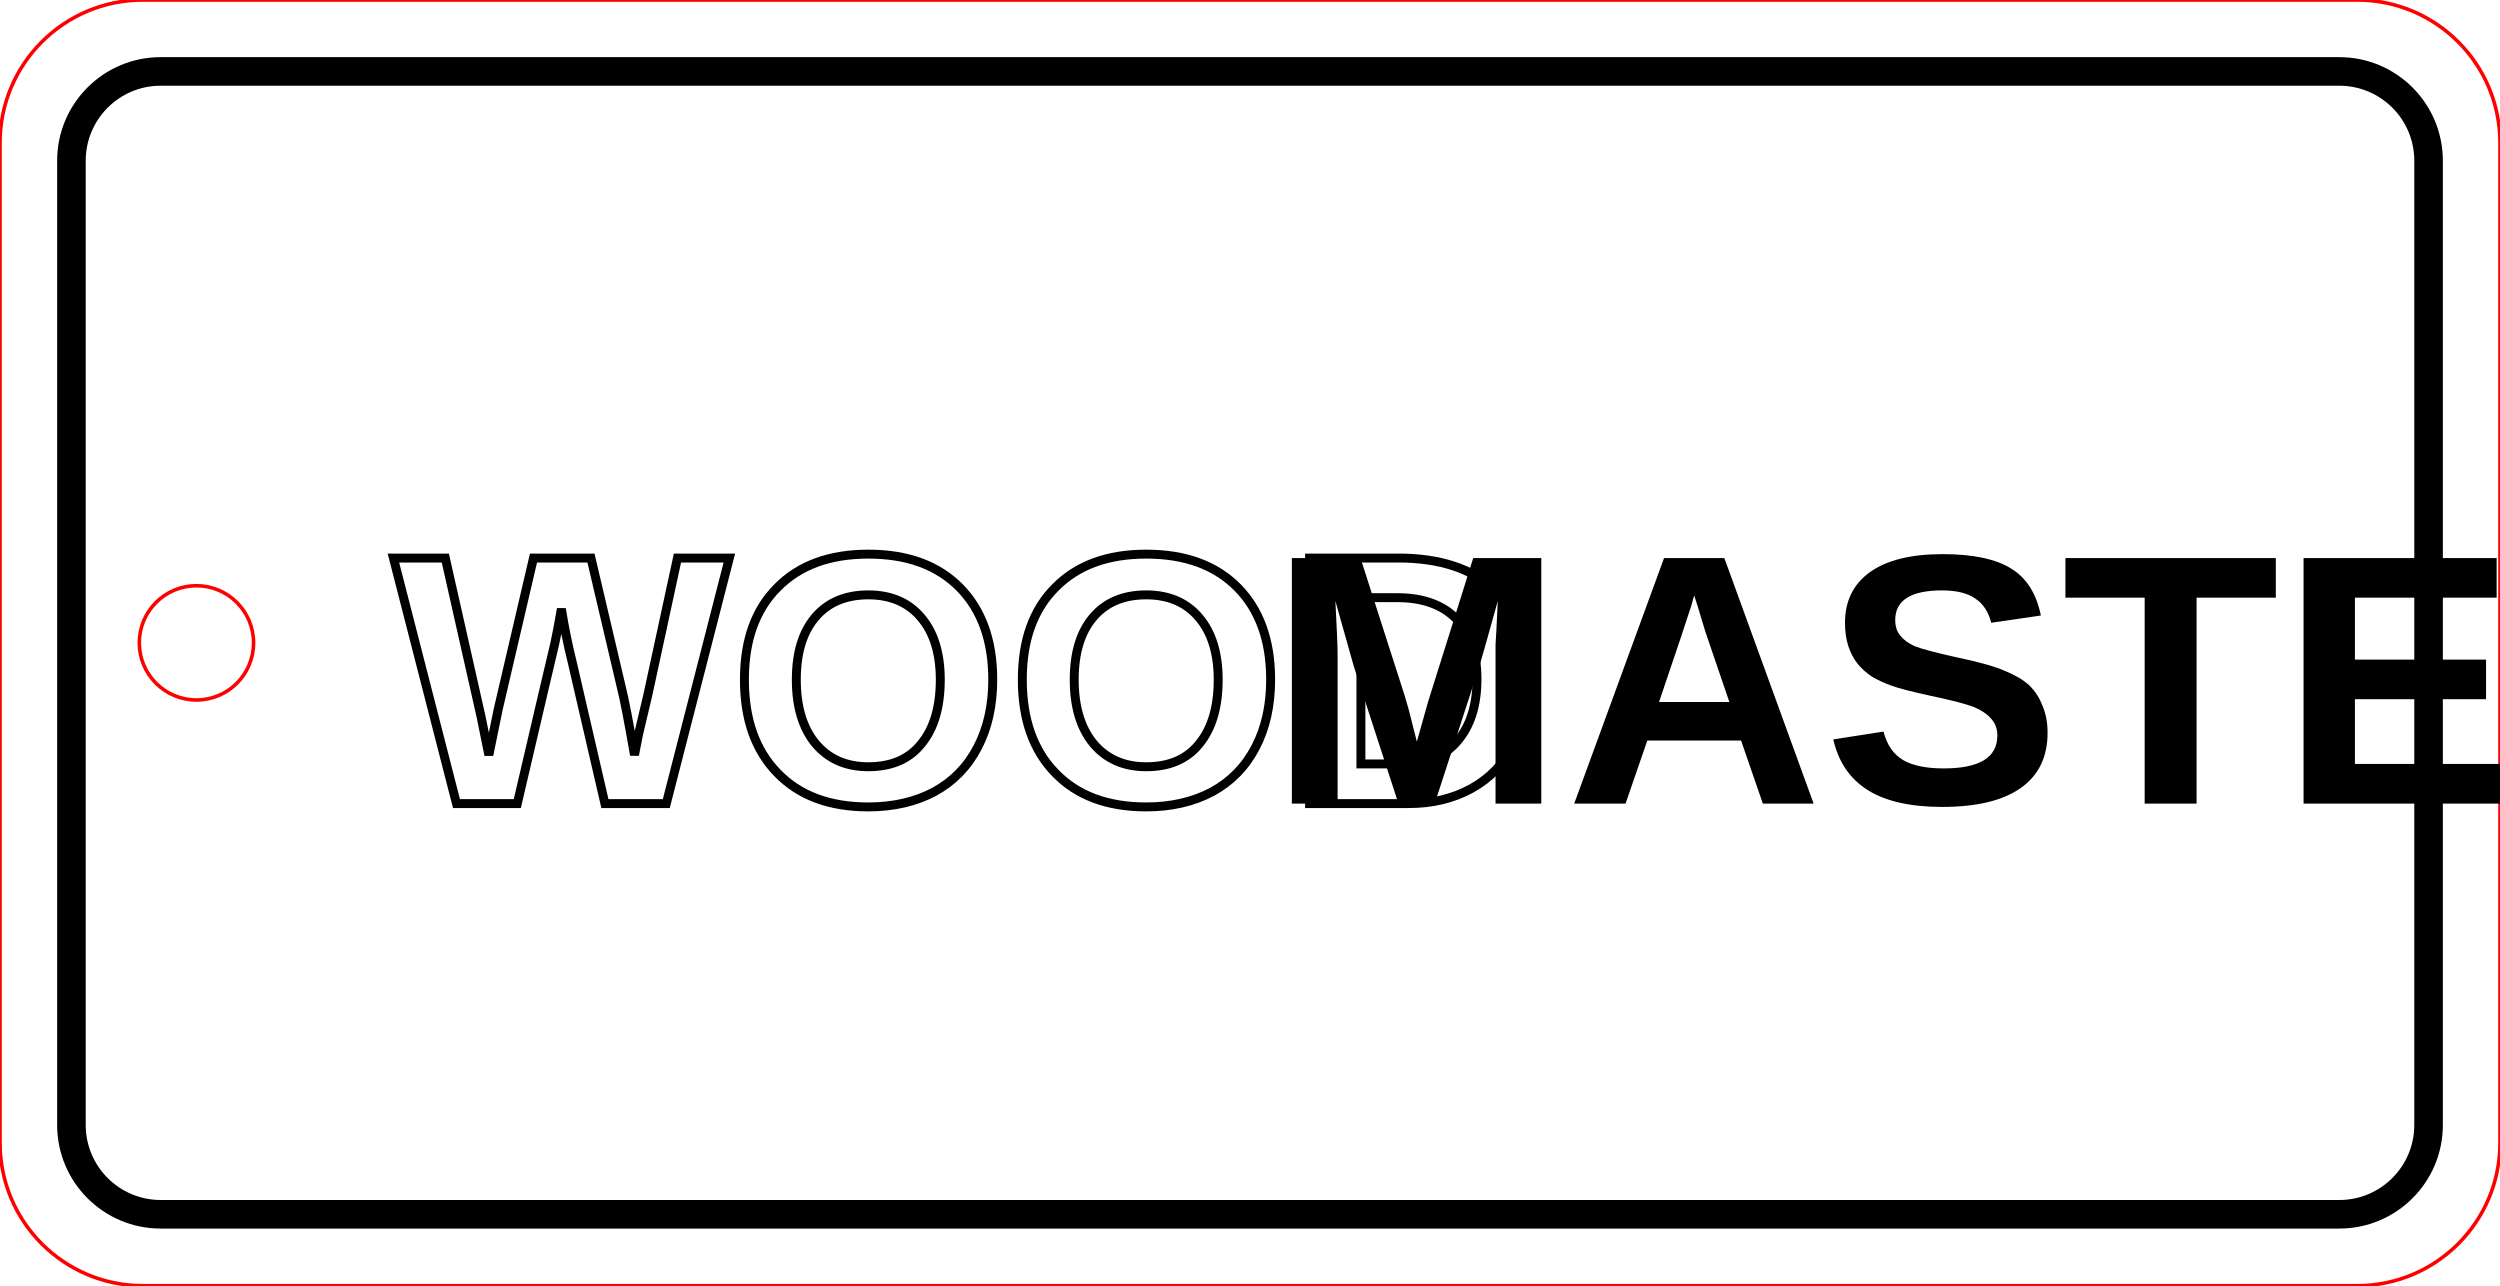
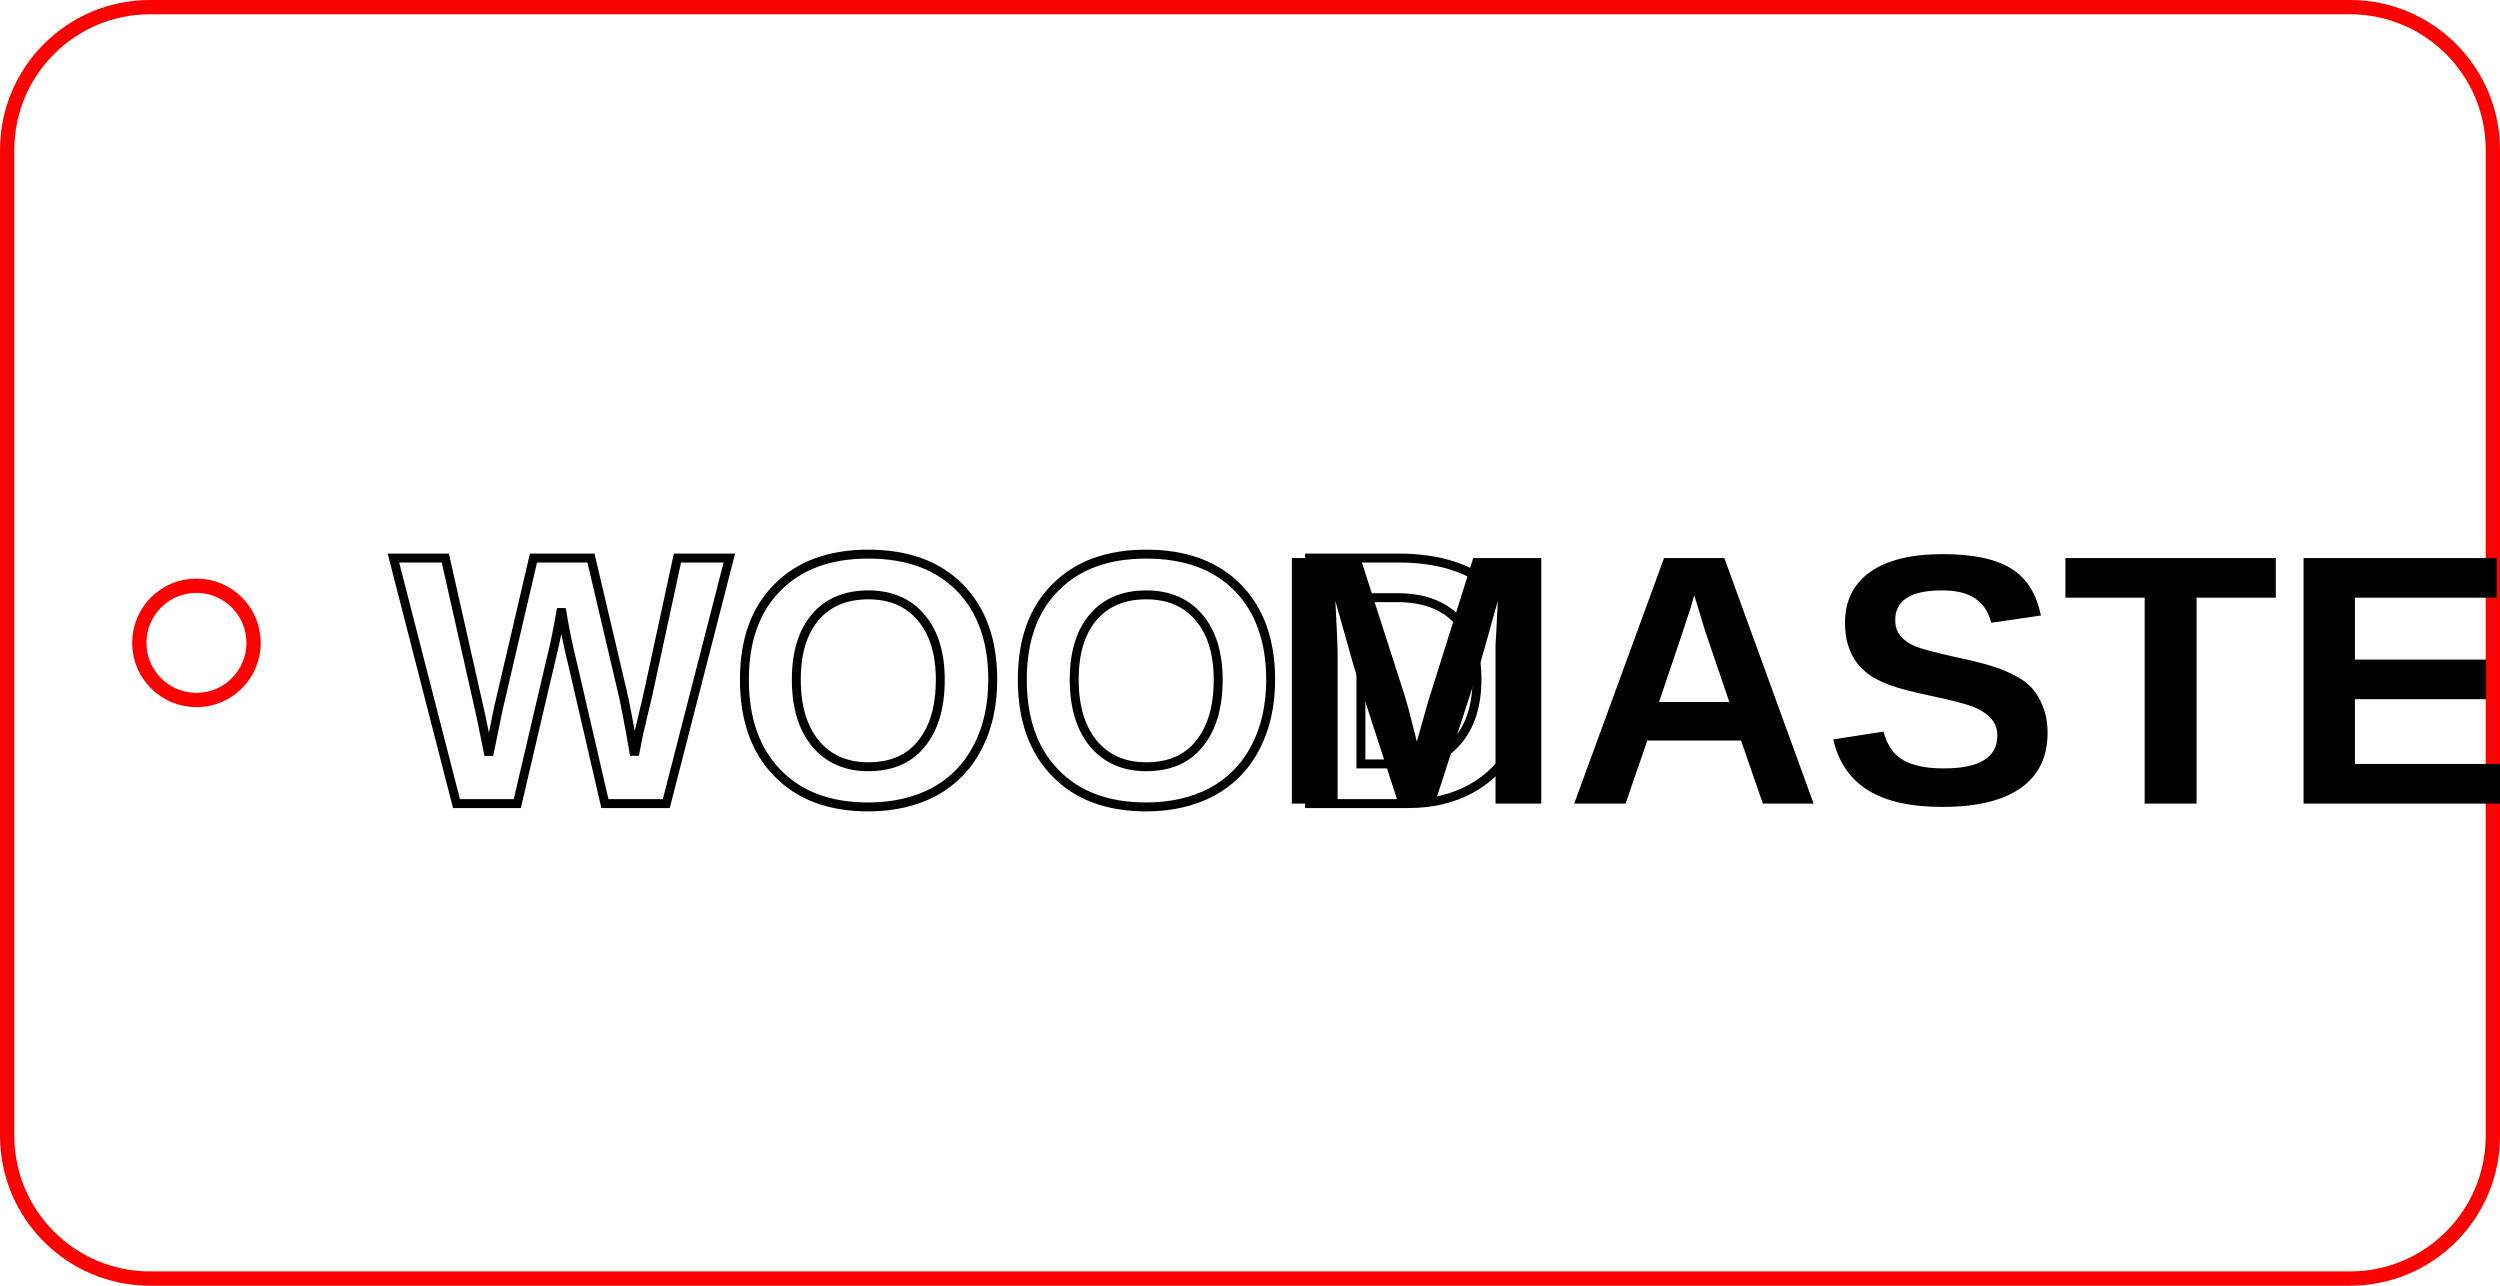
<svg xmlns="http://www.w3.org/2000/svg" width="70mm" height="36mm" viewBox="0 0 70 36">
-   <g id="CUT" fill="none" stroke="#ff0000" stroke-width="0.1">
-     <rect x="0" y="0" width="70" height="36" rx="4" ry="4" />
+   <g id="CUT" fill="none" stroke="#ff0000" stroke-width="0.4">
+     <rect x="0.2" y="0.2" width="69.6" height="35.6" rx="4" ry="4" />
    <circle cx="5.5" cy="18" r="1.6" />
-   </g>
-   <g id="ENGRAVE">
-     <rect x="2" y="2" width="66" height="32" rx="2.5" ry="2.5" fill="none" stroke="#000" stroke-width="0.8" />
  </g>
  <g id="ENGRAVE-TEXT" font-family="Montserrat, Arial, Helvetica, sans-serif" font-weight="800">
    <text x="11" y="22.5" font-size="10" textLength="22" lengthAdjust="spacingAndGlyphs" fill="none" stroke="#000" stroke-width="0.25">WOOD</text>
    <text x="35.5" y="22.5" font-size="10" textLength="30" lengthAdjust="spacingAndGlyphs" fill="#000">MASTER</text>
  </g>
</svg>
